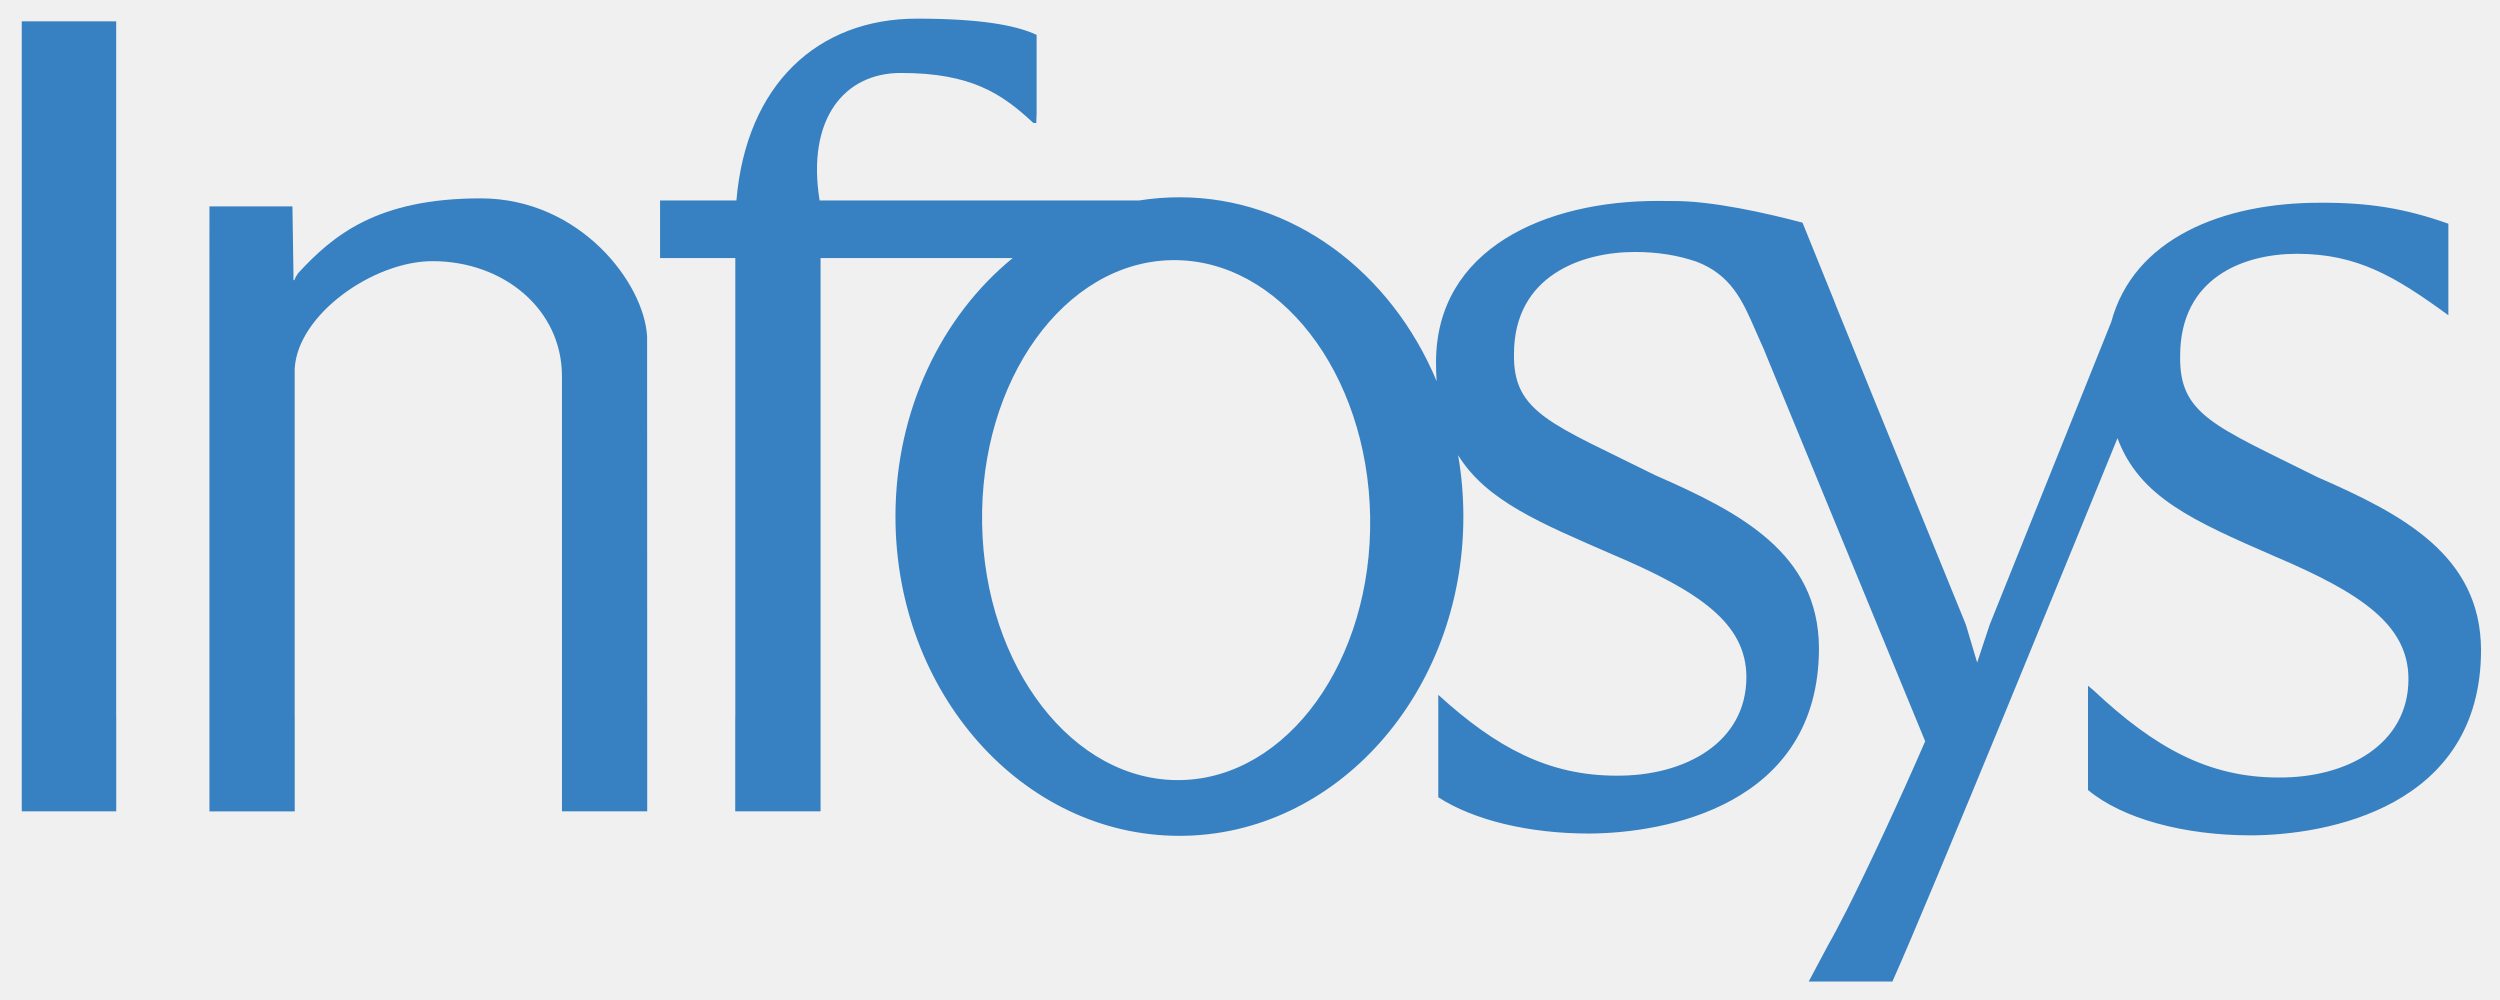
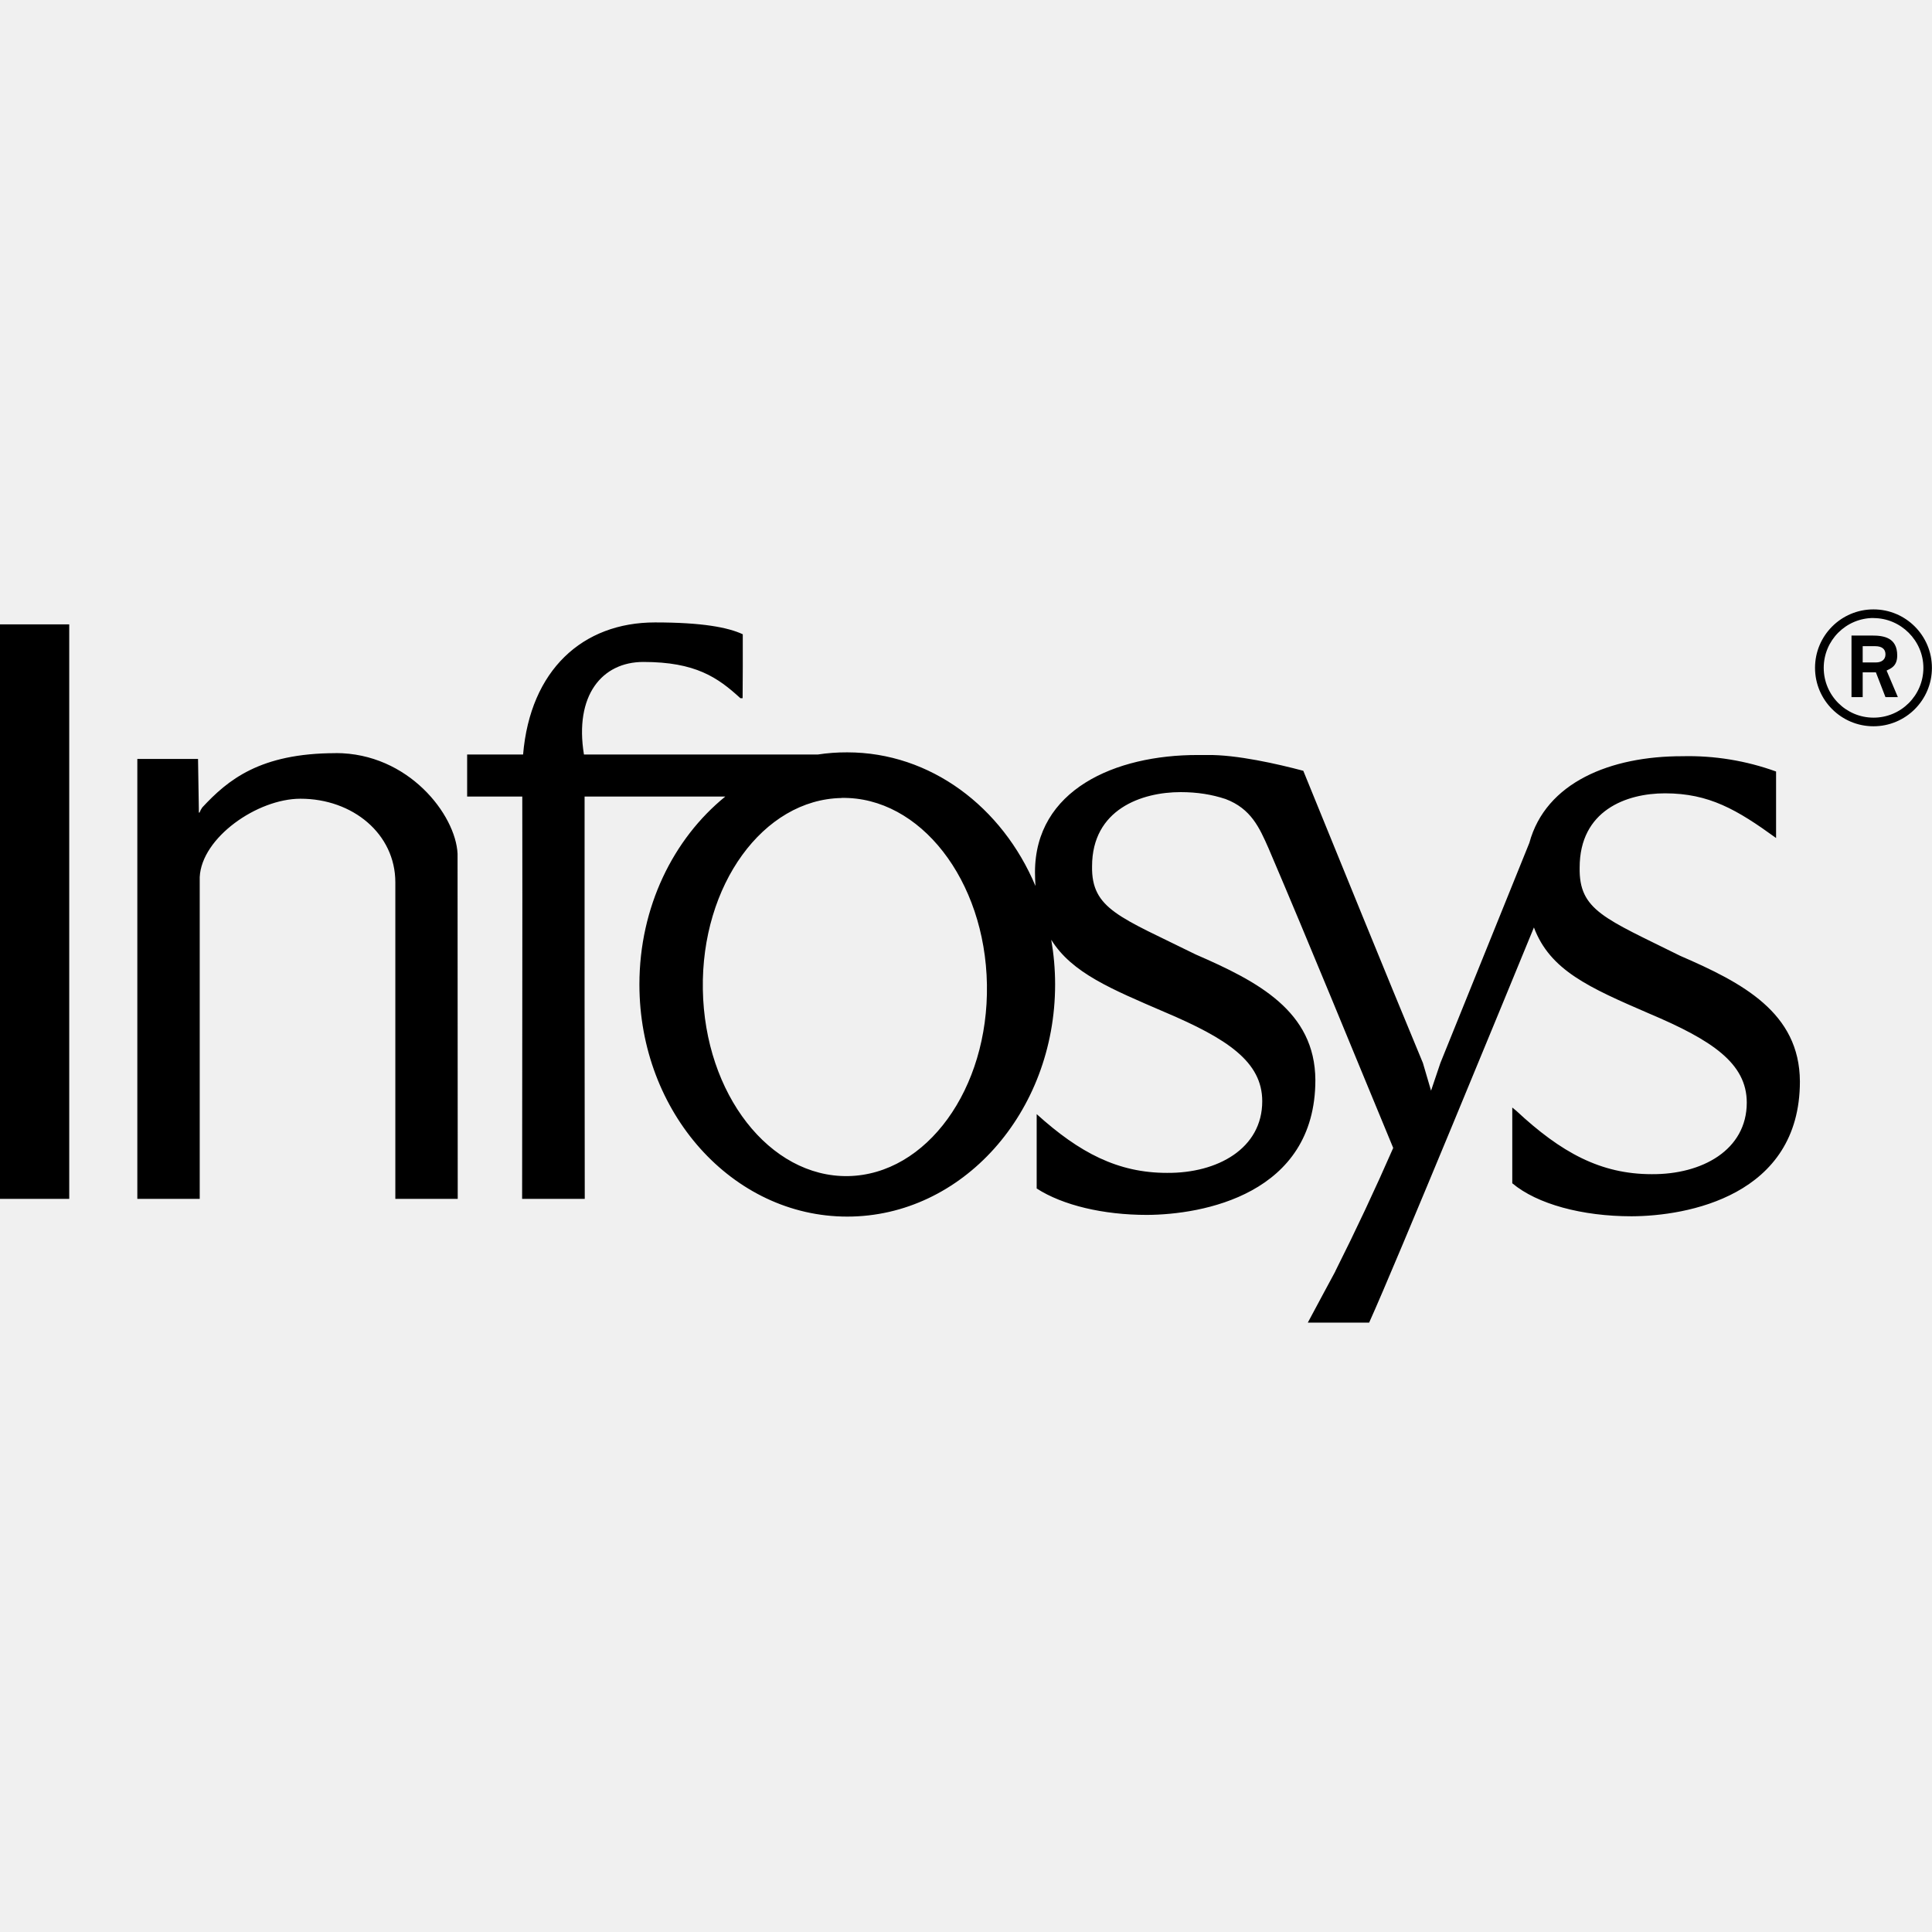
- <svg xmlns="http://www.w3.org/2000/svg" id="svg2" width="400" height="160" xml:space="preserve" version="1.0">
-   <defs id="defs5" />
-   <g id="g11" transform="matrix(1.25,0,0,-1.25,-574.0025,602.9451)">
-     <text transform="matrix(1,0,0,-1,59.7599,63.9)" id="text29">
-       <tspan style="font-size:8px;font-variant:normal;font-weight:500;writing-mode:lr-tb;fill:#ffffff;fill-opacity:1;fill-rule:nonzero;stroke:none;font-family:UniversCondensed;-inkscape-font-specification:UniversCondensed-Medium" x="0 3.688 7.376 11.064 14.752 17.01 18.778 22.026 24.386 27.634 30.586 33.834 36.786 39.045 42.877 45.973 49.069 52.317 55.565 58.813 60.293 63.541 66.789 68.269 71.365 74.317 76.575 79.671 81.151 86.015 87.495 89.855 92.951 96.199 97.967 100.226 104.21 107.458 110.706 113.954 117.202 118.682 121.93 124.138 127.234 129.002 131.26 133.028 136.276 139.524 141.004 144.252 146.02 148.278 150.046 153.294 155.654 158.902 161.854 165.102 168.054 170.313 173.561 176.657 178.137 179.617 182.713 185.809 188.905 191.857 194.115 196.475 199.723 202.819 205.078 206.558 209.806 212.166 215.414 217.622 222.486 225.734 228.094 229.574 232.822 236.07 238.328 239.808 243.056 245.314 247.674 250.922 252.402 255.354 257.613 260.861 264.109 267.357 268.837 270.317 273.413 276.661 279.021 280.501 283.749 286.997 289.255 290.735 293.687 295.946 299.194 302.29 305.386 308.634 310.842 314.09 316.45 319.546 321.804 325.052 328.004 330.262 333.51 335.87 338.129 339.609 341.969 344.862 347.12 350.368 353.616 356.864 358.344 359.824 362.92 366.168 368.528 370.008 373.256 376.504 378.762 382.01 385.258 387.618 390.714 392.482 394.741 397.693 400.941 404.037 407.285 409.543 411.023 414.271 416.631 419.879 422.087 426.951 430.199 432.559 434.039 437.287 440.535 442.794 444.274 447.226 449.484 452.436 455.684 458.932 460.412 463.508 466.604 468.964 471.222 473.582 476.83 479.089 482.185 485.433 488.681 491.929 495.177" y="0" id="tspan31">2007 Infosys Technologies Limited, Bangalore, India. Infosys believes the information in this publication is accurate as of its publication date; such information is subject to change</tspan>
-       <tspan style="font-size:8px;font-variant:normal;font-weight:500;writing-mode:lr-tb;fill:#ffffff;fill-opacity:1;fill-rule:nonzero;stroke:none;font-family:UniversCondensed;-inkscape-font-specification:UniversCondensed-Medium" x="-5.76 -0.594 0.883 3.241 6.486 9.732 12.978 15.335 17.19 20.436 23.682 26.039 27.517 30.61 33.704 35.47 37.325 39.09 42.336 44.694 47.939 50.889 54.134 57.084 58.939 62.185 65.278 68.524 71.77 75.015 80.181 81.658 84.752 87.998 91.243 94.337 97.286 99.142 101.499 104.745 107.838 109.694 112.939 115.145 118.39 121.636 123.842 125.319 128.413 130.77 134.016 136.222 139.467 141.322 143.528 145.006 148.251 151.497 153.854 156.804 158.659 161.905 164.262 166.118 168.475 171.721 174.814 176.67 179.027 181.233 184.478 187.724 190.818 195.679 198.925 201.13 204.376 207.326 209.181 212.426 215.672 218.918 220.773 224.018 226.224 229.47 232.715 235.961 239.054 241.412 243.267 246.513 249.758 254.62 257.714 260.663 262.518 265.764 268.122 269.977 273.222 275.58 278.826 281.919 284.125 285.98 289.074 292.319 297.181 300.426 303.672 306.918 308.395 311.489 314.438 316.294 321.155 324.249 327.494 329.852 331.33 334.575 337.821 340.914 344.16 346.015 347.493 350.687 352.542 354.9 358.146 359.623 362.573 364.428 367.674 370.919 374.013 377.258 382.12 385.214 388.459 390.817" y="9.18" id="tspan33">without notice. Infosys acknowledges the proprietary rights of the trademarks and product names of other companies mentioned in this document.</tspan>
-       <tspan style="font-size:8px;font-variant:normal;font-weight:500;writing-mode:lr-tb;fill:#ffffff;fill-opacity:1;fill-rule:nonzero;stroke:none;font-family:UniversCondensed;-inkscape-font-specification:UniversCondensed-Medium" x="-5.76" y="1.08" id="tspan35">©</tspan>
-     </text>
-     <path d="M 54.36,74.7 L 558,74.7" style="fill:none;stroke:#ffffff;stroke-width:0.24;stroke-linecap:butt;stroke-linejoin:miter;stroke-miterlimit:10;stroke-dasharray:none;stroke-opacity:1" id="path37" />
-     <g id="g2552" transform="matrix(2.565007,0,0,2.565007,-1722.917,15.11566)">
-       <path id="path161" style="fill:#3781c2;fill-opacity:1;fill-rule:evenodd;stroke:none" d="M 851.813,176.314 L 851.812,176.373 L 851.812,181.096 L 856.525,181.096 L 856.525,146.455 L 856.527,146.347 L 856.527,141.673 L 851.812,141.673 L 851.812,146.396 L 851.813,146.455 L 851.813,176.314" />
-       <path id="path163" style="fill:#3781c2;fill-opacity:1;fill-rule:evenodd;stroke:none" d="M 899.736,156.03 C 899.857,148.865 904.29,143.135 909.638,143.231 C 914.985,143.327 919.221,149.213 919.1,156.378 C 918.978,163.544 914.545,169.274 909.197,169.177 C 903.85,169.081 899.614,163.195 899.736,156.03 z M 938.759,164.693 C 938.882,164.42 938.59,165.101 938.59,165.101 L 938.759,164.693 z M 941.971,135.03 C 942.187,135.4 942.488,135.966 942.846,136.673 L 941.971,135.03 z M 942.248,167.165 C 942.305,167.006 942.371,166.84 942.445,166.665 L 944.032,162.756 L 942.248,167.165 z M 922.5,147.487 C 925.413,144.827 928.036,143.452 931.39,143.452 C 934.823,143.426 937.875,145.115 937.875,148.366 C 937.875,151.079 935.484,152.666 931.212,154.483 C 927.592,156.059 924.898,157.164 923.49,159.445 C 923.662,158.454 923.752,157.43 923.752,156.382 C 923.752,147.583 917.408,140.449 909.582,140.449 C 901.756,140.449 895.412,147.583 895.412,156.382 C 895.412,161.687 897.718,166.386 901.263,169.282 L 891.674,169.282 L 891.674,146.455 L 891.675,146.364 L 891.675,141.673 L 887.416,141.673 L 887.416,146.211 C 887.419,146.291 887.42,146.372 887.42,146.455 L 887.42,169.282 L 883.665,169.282 L 883.665,172.155 L 887.475,172.155 C 887.967,177.951 891.536,181.229 896.477,181.229 C 899.681,181.229 901.44,180.893 902.456,180.42 L 902.456,176.491 C 902.44,176.198 902.44,176.019 902.44,176.019 C 902.396,176.024 902.291,176.026 902.291,176.026 C 900.749,177.457 899.228,178.522 895.675,178.518 C 892.845,178.518 890.973,176.205 891.627,172.155 L 907.567,172.155 C 908.226,172.26 908.898,172.315 909.582,172.315 C 915.259,172.315 920.157,168.561 922.418,163.139 C 922.397,163.44 922.387,163.754 922.387,164.082 C 922.387,169.739 927.83,172.145 933.484,172.133 C 933.7,172.134 933.912,172.133 934.12,172.128 C 936.11,172.16 938.945,171.507 940.676,171.049 L 944.032,162.756 L 948.828,150.988 L 949.391,149.098 L 950.018,150.988 L 956.083,166.093 C 957.202,170.252 961.631,172.052 966.523,172.042 C 968.955,172.053 970.751,171.758 972.905,170.996 L 972.905,166.428 C 970.253,168.367 968.354,169.494 965.345,169.494 C 962.7,169.494 959.521,168.316 959.521,164.4 C 959.47,161.457 961.225,160.919 966.375,158.348 C 970.608,156.499 974.513,154.458 974.536,149.731 C 974.536,141.85 966.818,140.485 963.061,140.473 C 959.707,140.473 956.633,141.306 954.923,142.737 L 954.923,147.94 L 955.198,147.711 C 958.249,144.845 960.945,143.36 964.429,143.36 C 967.863,143.334 970.914,145.024 970.914,148.275 C 970.914,150.988 968.523,152.575 964.251,154.392 C 960.168,156.17 957.489,157.348 956.394,160.293 C 954.729,156.208 946.984,137.233 945.161,133.177 L 940.985,133.177 L 942.875,136.727 C 943.922,138.801 945.445,142.055 946.798,145.168 L 938.759,164.693 C 938.705,164.812 938.573,165.112 938.304,165.727 C 937.687,167.141 937.113,168.447 935.377,169.105 C 934.447,169.42 933.457,169.585 932.306,169.585 C 929.661,169.585 926.278,168.407 926.278,164.491 C 926.227,161.548 928.185,161.01 933.336,158.44 C 937.569,156.59 941.474,154.549 941.497,149.822 C 941.497,141.941 933.778,140.577 930.021,140.564 C 927.039,140.564 924.277,141.223 922.5,142.375 L 922.5,147.487" />
-       <path id="path165" style="fill:#3781c2;fill-opacity:1;fill-rule:evenodd;stroke:none" d="M 865.32,171.861 L 865.372,168.413 L 865.369,168.181 L 865.415,168.182 C 865.47,168.326 865.544,168.448 865.614,168.539 C 867.345,170.406 869.527,172.261 874.713,172.261 C 879.677,172.261 882.89,168.018 883.019,165.347 L 883.024,146.455 L 883.024,146.361 L 883.024,141.673 L 878.77,141.673 L 878.77,147.306 L 878.769,163.389 C 878.769,166.719 875.864,169.127 872.308,169.127 C 869.352,169.127 865.558,166.451 865.432,163.742 L 865.432,146.45 L 865.434,146.323 L 865.434,141.669 L 861.178,141.669 L 861.178,167.891 L 861.179,171.861 L 865.32,171.861" />
-     </g>
-   </g>
+ <svg xmlns="http://www.w3.org/2000/svg" fill="#000000" width="800px" height="800px" viewBox="0 0 24 24" role="img">
+   <path d="M23.273 7.57a.725.725 0 1 0 0 1.452.725.725 0 0 0 0-1.452zm0 .108c.34 0 .62.28.62.619a.619.619 0 1 1-.62-.62zm-15.136.054c-.9 0-1.55.592-1.639 1.641h-.695v.522h.685c.003 1.666-.002 3.334-.002 4.998h.778c-.003-1.666-.002-3.332-.002-4.998H9.01c-.646.524-1.067 1.373-1.067 2.334 0 1.593 1.157 2.884 2.582 2.884 1.426 0 2.582-1.291 2.582-2.884 0-.19-.017-.376-.048-.555.256.413.748.613 1.408.898.778.33 1.213.617 1.213 1.108 0 .588-.556.895-1.182.89-.611 0-1.088-.249-1.62-.73v.924c.325.209.827.328 1.37.328.684-.003 2.092-.25 2.092-1.676-.005-.856-.715-1.224-1.486-1.559-.939-.465-1.297-.563-1.288-1.095 0-.71.618-.922 1.1-.922.21 0 .39.03.559.086.316.12.42.355.533.611.528 1.236 1.034 2.481 1.549 3.723a31.748 31.748 0 0 1-.717 1.527l-.004.01-.16.297-.18.336h.762c.332-.734 1.743-4.169 2.047-4.909.2.533.685.747 1.43 1.069.778.329 1.214.616 1.214 1.107 0 .589-.556.894-1.181.889-.635 0-1.126-.269-1.682-.787l-.05-.041v.941c.31.26.87.41 1.482.41.684-.002 2.091-.249 2.091-1.675-.004-.856-.715-1.226-1.486-1.56-.938-.466-1.26-.564-1.25-1.097 0-.709.579-.922 1.06-.922.549 0 .896.204 1.38.555v-.826a3.194 3.194 0 0 0-1.165-.19c-.89-.001-1.696.324-1.9 1.077l-1.105 2.734-.116.344-.101-.344c-.502-1.209-.994-2.424-1.486-3.63-.316-.084-.831-.202-1.194-.196h-.115c-1.03-.002-2.024.433-2.024 1.457 0 .06.003.115.006.17-.412-.981-1.303-1.66-2.338-1.66a2.35 2.35 0 0 0-.367.027H7.254c-.12-.733.223-1.15.738-1.15.647 0 .924.192 1.205.45h.028c.003-.245.002-.531.002-.794-.185-.086-.506-.147-1.09-.147zM0 7.756v7.137h.86V7.756zm23 .139v.765h.139v-.308h.164l.119.308h.154l-.14-.33c.049-.025.132-.052.132-.187 0-.223-.167-.248-.312-.248zm.139.132h.154c.083 0 .129.034.129.102 0 .068-.052.1-.117.1h-.166zM4.172 9.356c-.945 0-1.343.335-1.658.673a.247.247 0 0 0-.035.065H2.47v-.043l-.01-.623h-.754v5.465h.775v-3.997c.023-.49.714-.974 1.252-.974.648 0 1.178.436 1.178 1.039v3.932h.775l-.002-4.288c-.023-.483-.609-1.25-1.513-1.25zm6.283.556c.974-.017 1.783 1.021 1.805 2.318.022 1.297-.75 2.362-1.725 2.38-.974.016-1.782-1.02-1.804-2.317-.023-1.297.75-2.363 1.724-2.38z" />
</svg>
